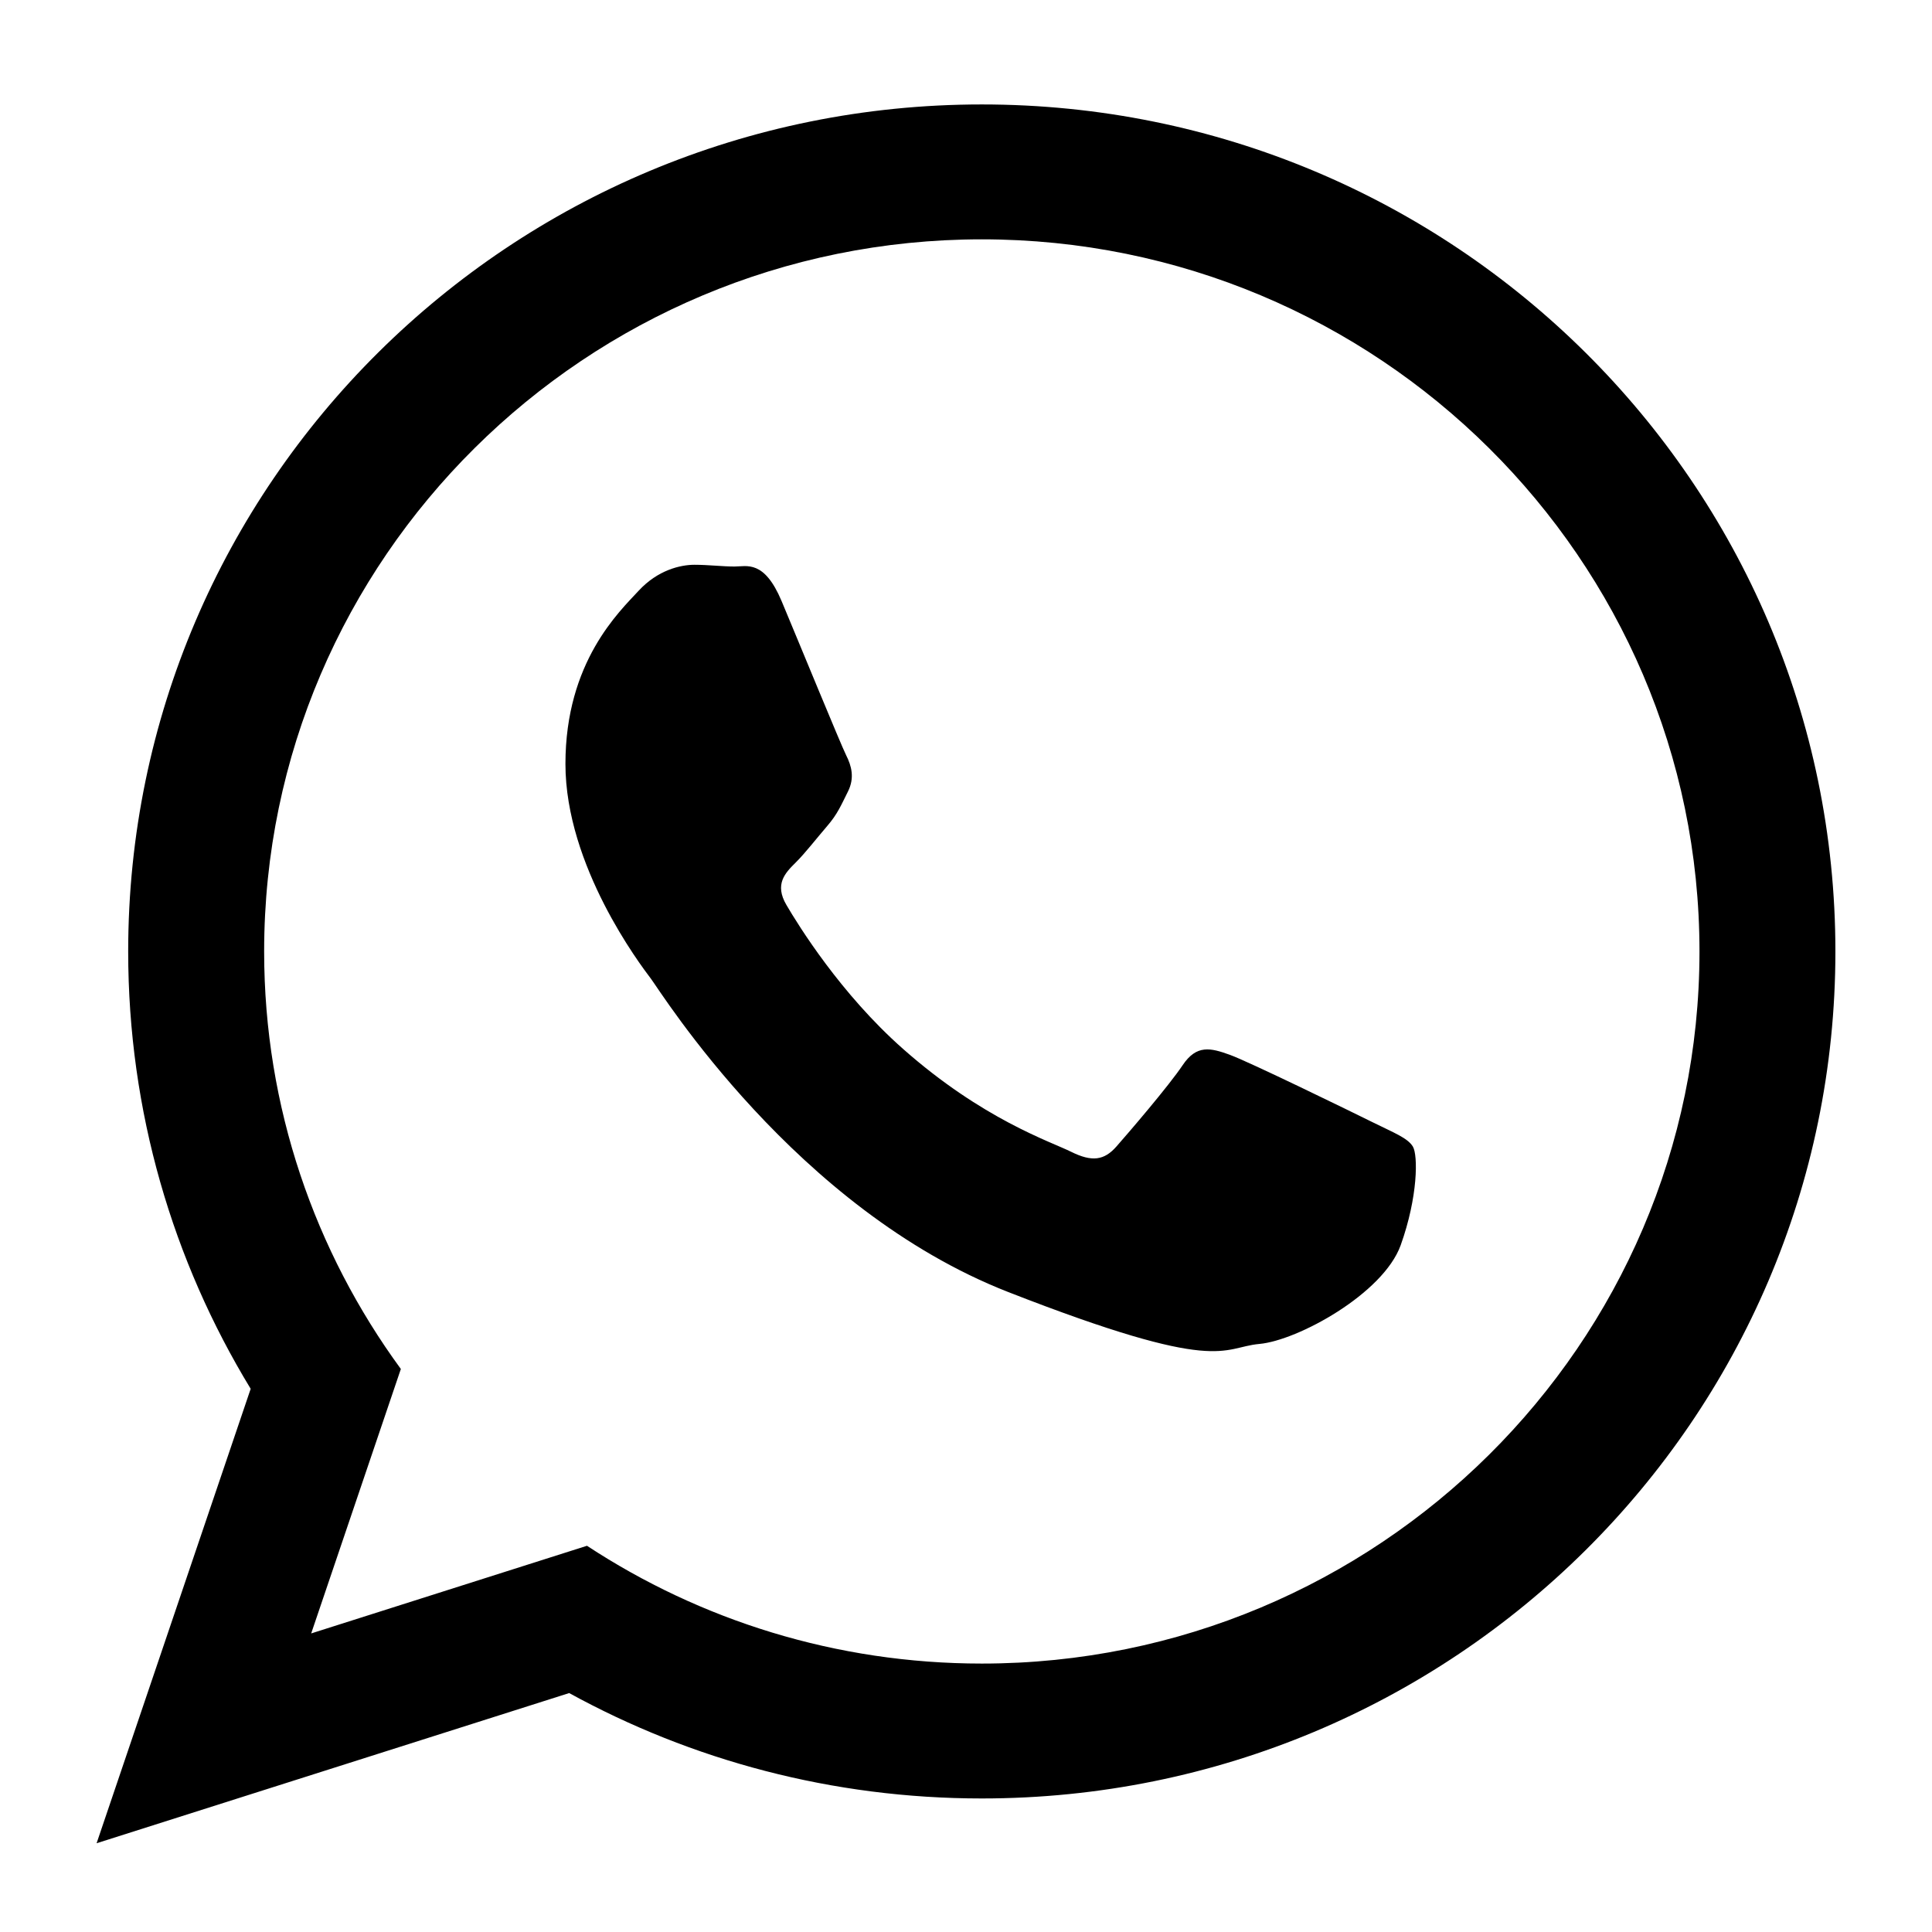
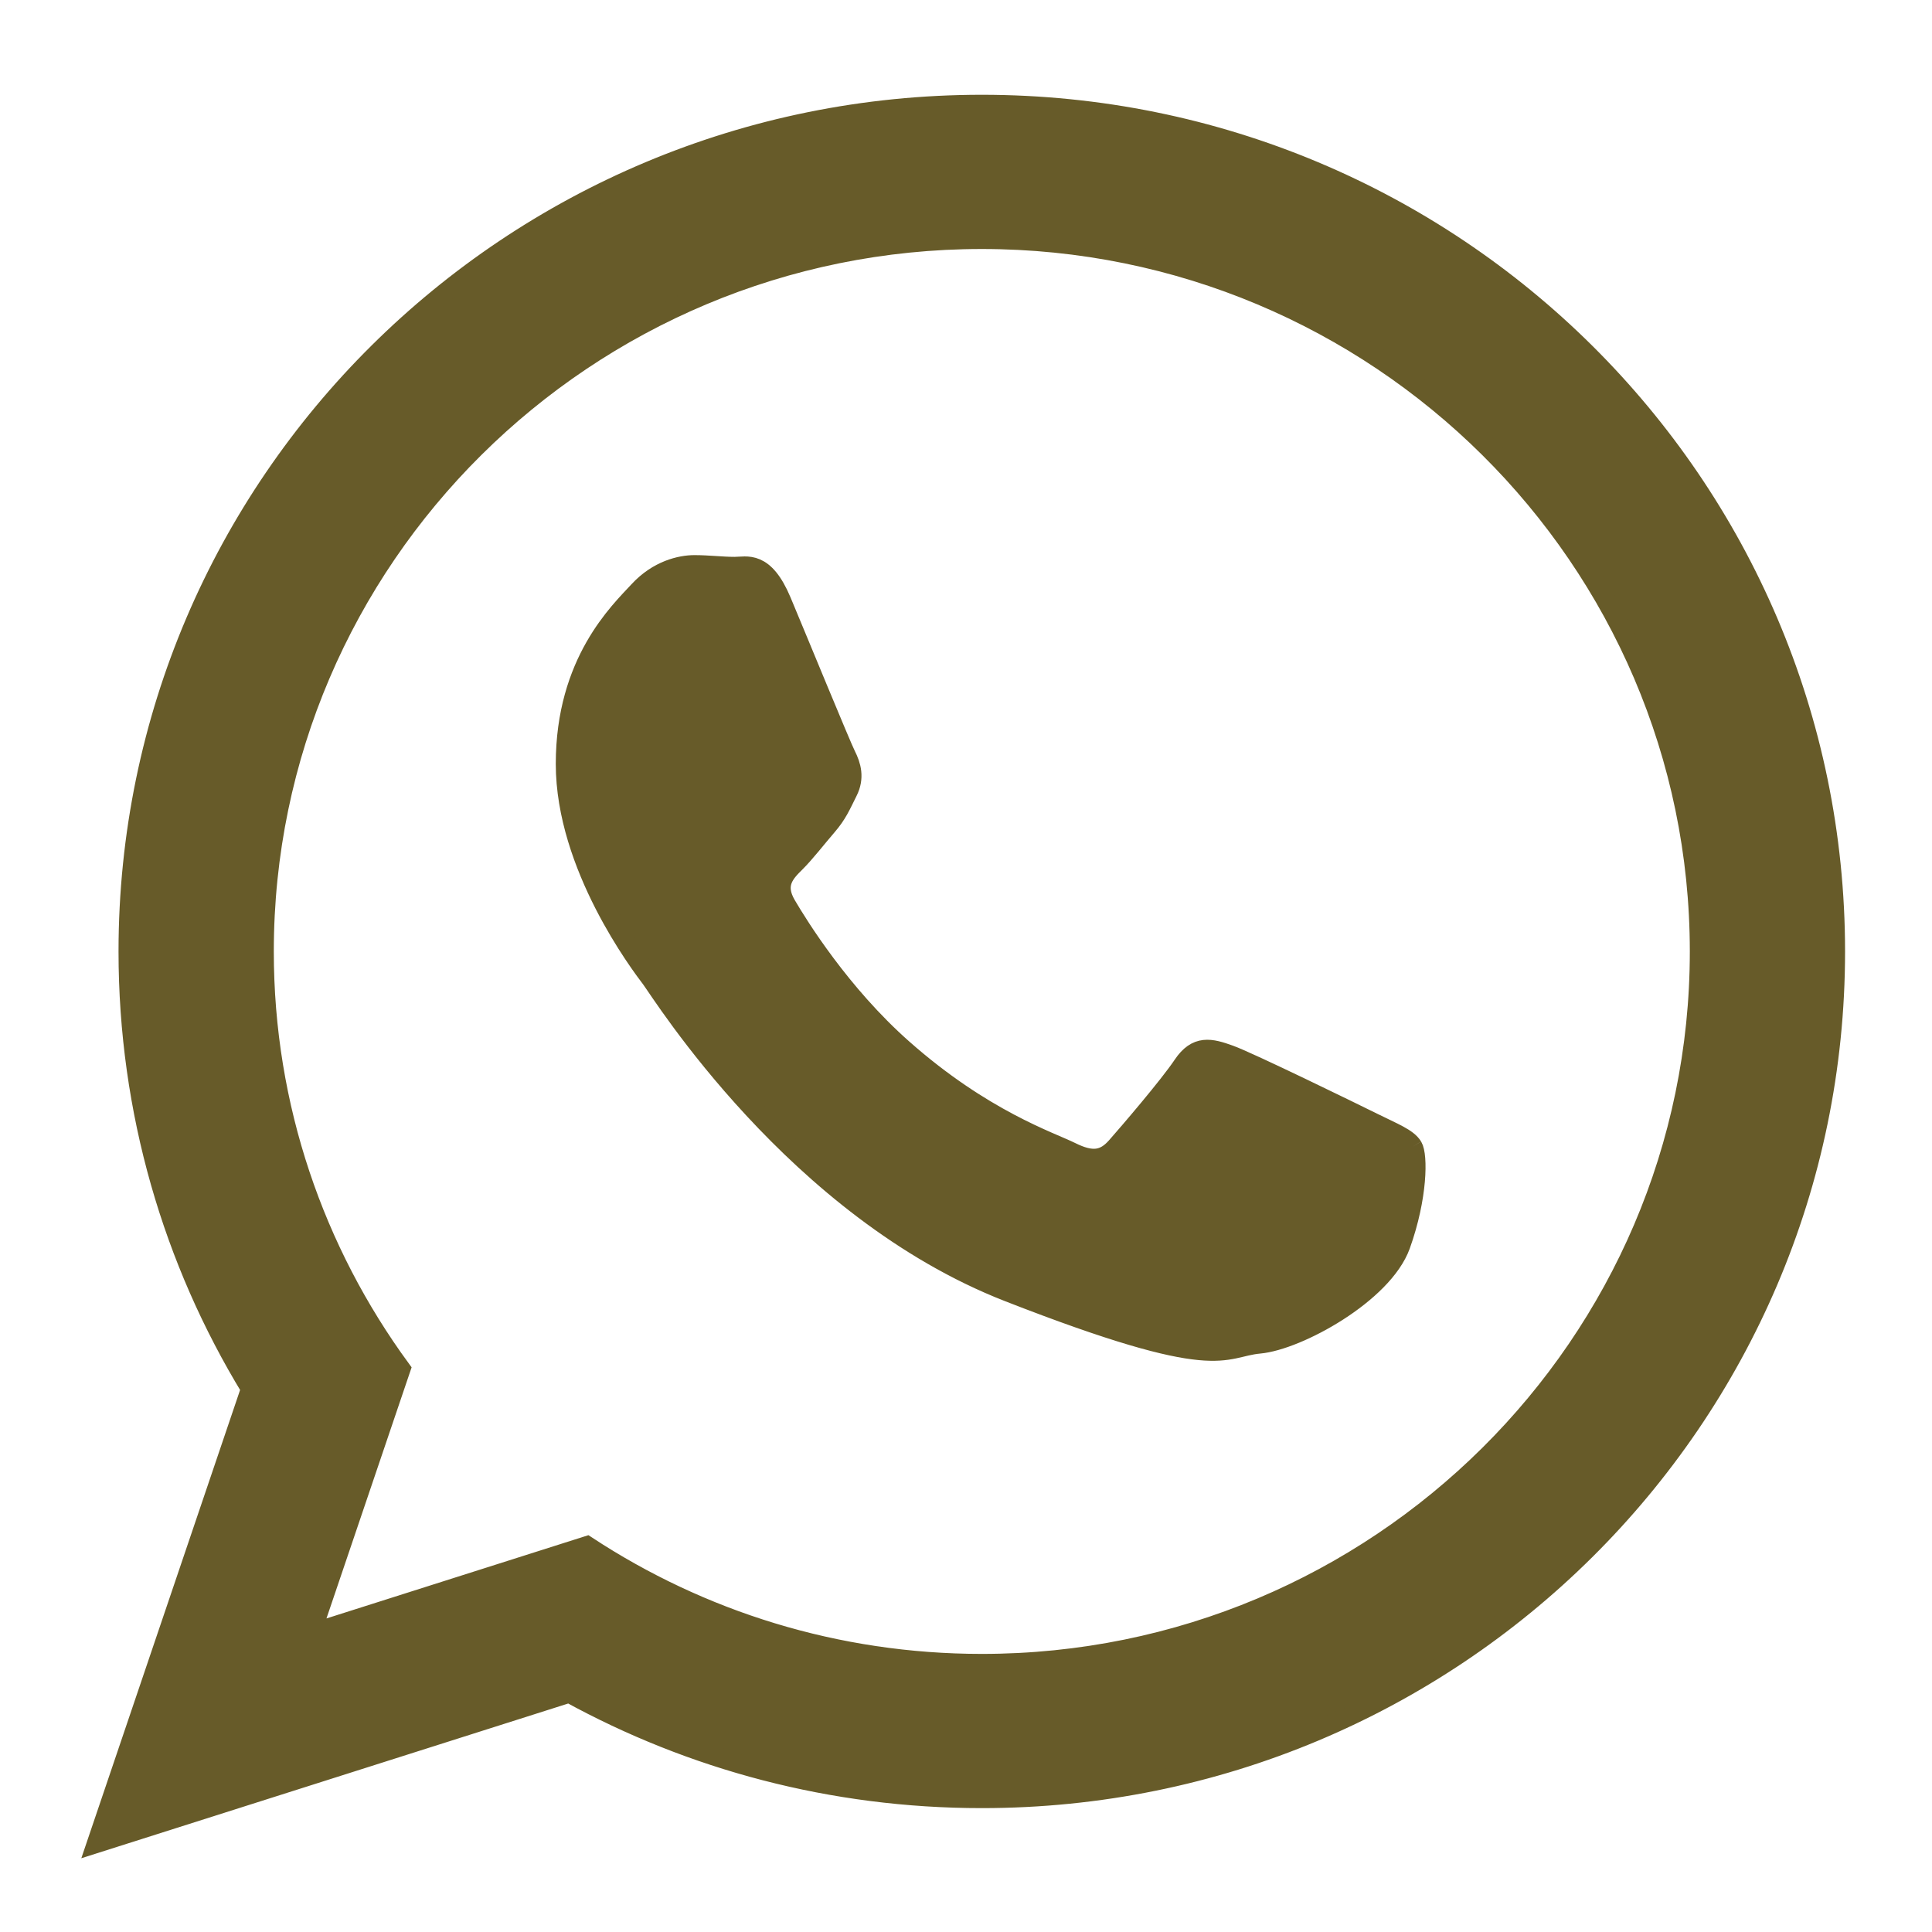
<svg xmlns="http://www.w3.org/2000/svg" enable-background="new 0 0 100 100" height="100px" id="Layer_1" version="1.1" viewBox="0 0 100 100" width="100px" xml:space="preserve">
  <g>
    <defs>
      <rect height="100" id="SVGID_1_" width="100" />
    </defs>
-     <path d="M95,49.247c0,24.213-19.779,43.841-44.182,43.841c-7.747,0-15.025-1.98-21.357-5.455L5,95.406   l7.975-23.522c-4.023-6.606-6.34-14.354-6.34-22.637c0-24.213,19.781-43.841,44.184-43.841C75.223,5.406,95,25.034,95,49.247    M50.818,12.388c-20.484,0-37.146,16.535-37.146,36.859c0,8.066,2.629,15.535,7.076,21.611l-4.641,13.688l14.275-4.537   c5.865,3.851,12.891,6.097,20.437,6.097c20.481,0,37.146-16.533,37.146-36.858C87.964,28.924,71.301,12.388,50.818,12.388    M73.129,59.344c-0.273-0.447-0.994-0.717-2.076-1.254c-1.084-0.537-6.41-3.138-7.4-3.494c-0.993-0.359-1.717-0.539-2.438,0.536   c-0.721,1.076-2.797,3.495-3.43,4.212c-0.632,0.719-1.263,0.809-2.347,0.271c-1.082-0.537-4.571-1.673-8.708-5.334   c-3.219-2.847-5.393-6.364-6.025-7.44c-0.631-1.075-0.066-1.656,0.475-2.191c0.488-0.482,1.084-1.255,1.625-1.882   c0.543-0.628,0.723-1.075,1.082-1.793c0.363-0.717,0.182-1.344-0.09-1.883c-0.27-0.537-2.438-5.825-3.34-7.976   c-0.902-2.151-1.803-1.793-2.436-1.793c-0.631,0-1.354-0.09-2.076-0.09s-1.896,0.269-2.889,1.344   c-0.992,1.076-3.789,3.676-3.789,8.963c0,5.288,3.879,10.397,4.422,11.114c0.541,0.716,7.49,11.92,18.5,16.223   C63.2,71.177,63.2,69.742,65.186,69.562c1.984-0.179,6.406-2.599,7.312-5.107C73.398,61.943,73.398,59.792,73.129,59.344" />
+     <path fill="#675B29" stroke="#675B29" d="M95,49.247c0,24.213-19.779,43.841-44.182,43.841c-7.747,0-15.025-1.98-21.357-5.455L5,95.406   l7.975-23.522c-4.023-6.606-6.34-14.354-6.34-22.637c0-24.213,19.781-43.841,44.184-43.841C75.223,5.406,95,25.034,95,49.247    M50.818,12.388c-20.484,0-37.146,16.535-37.146,36.859c0,8.066,2.629,15.535,7.076,21.611l-4.641,13.688l14.275-4.537   c5.865,3.851,12.891,6.097,20.437,6.097c20.481,0,37.146-16.533,37.146-36.858C87.964,28.924,71.301,12.388,50.818,12.388    M73.129,59.344c-0.273-0.447-0.994-0.717-2.076-1.254c-1.084-0.537-6.41-3.138-7.4-3.494c-0.993-0.359-1.717-0.539-2.438,0.536   c-0.721,1.076-2.797,3.495-3.43,4.212c-0.632,0.719-1.263,0.809-2.347,0.271c-1.082-0.537-4.571-1.673-8.708-5.334   c-3.219-2.847-5.393-6.364-6.025-7.44c-0.631-1.075-0.066-1.656,0.475-2.191c0.488-0.482,1.084-1.255,1.625-1.882   c0.543-0.628,0.723-1.075,1.082-1.793c0.363-0.717,0.182-1.344-0.09-1.883c-0.27-0.537-2.438-5.825-3.34-7.976   c-0.902-2.151-1.803-1.793-2.436-1.793c-0.631,0-1.354-0.09-2.076-0.09s-1.896,0.269-2.889,1.344   c-0.992,1.076-3.789,3.676-3.789,8.963c0,5.288,3.879,10.397,4.422,11.114c0.541,0.716,7.49,11.92,18.5,16.223   C63.2,71.177,63.2,69.742,65.186,69.562c1.984-0.179,6.406-2.599,7.312-5.107C73.398,61.943,73.398,59.792,73.129,59.344" />
  </g>
</svg>
